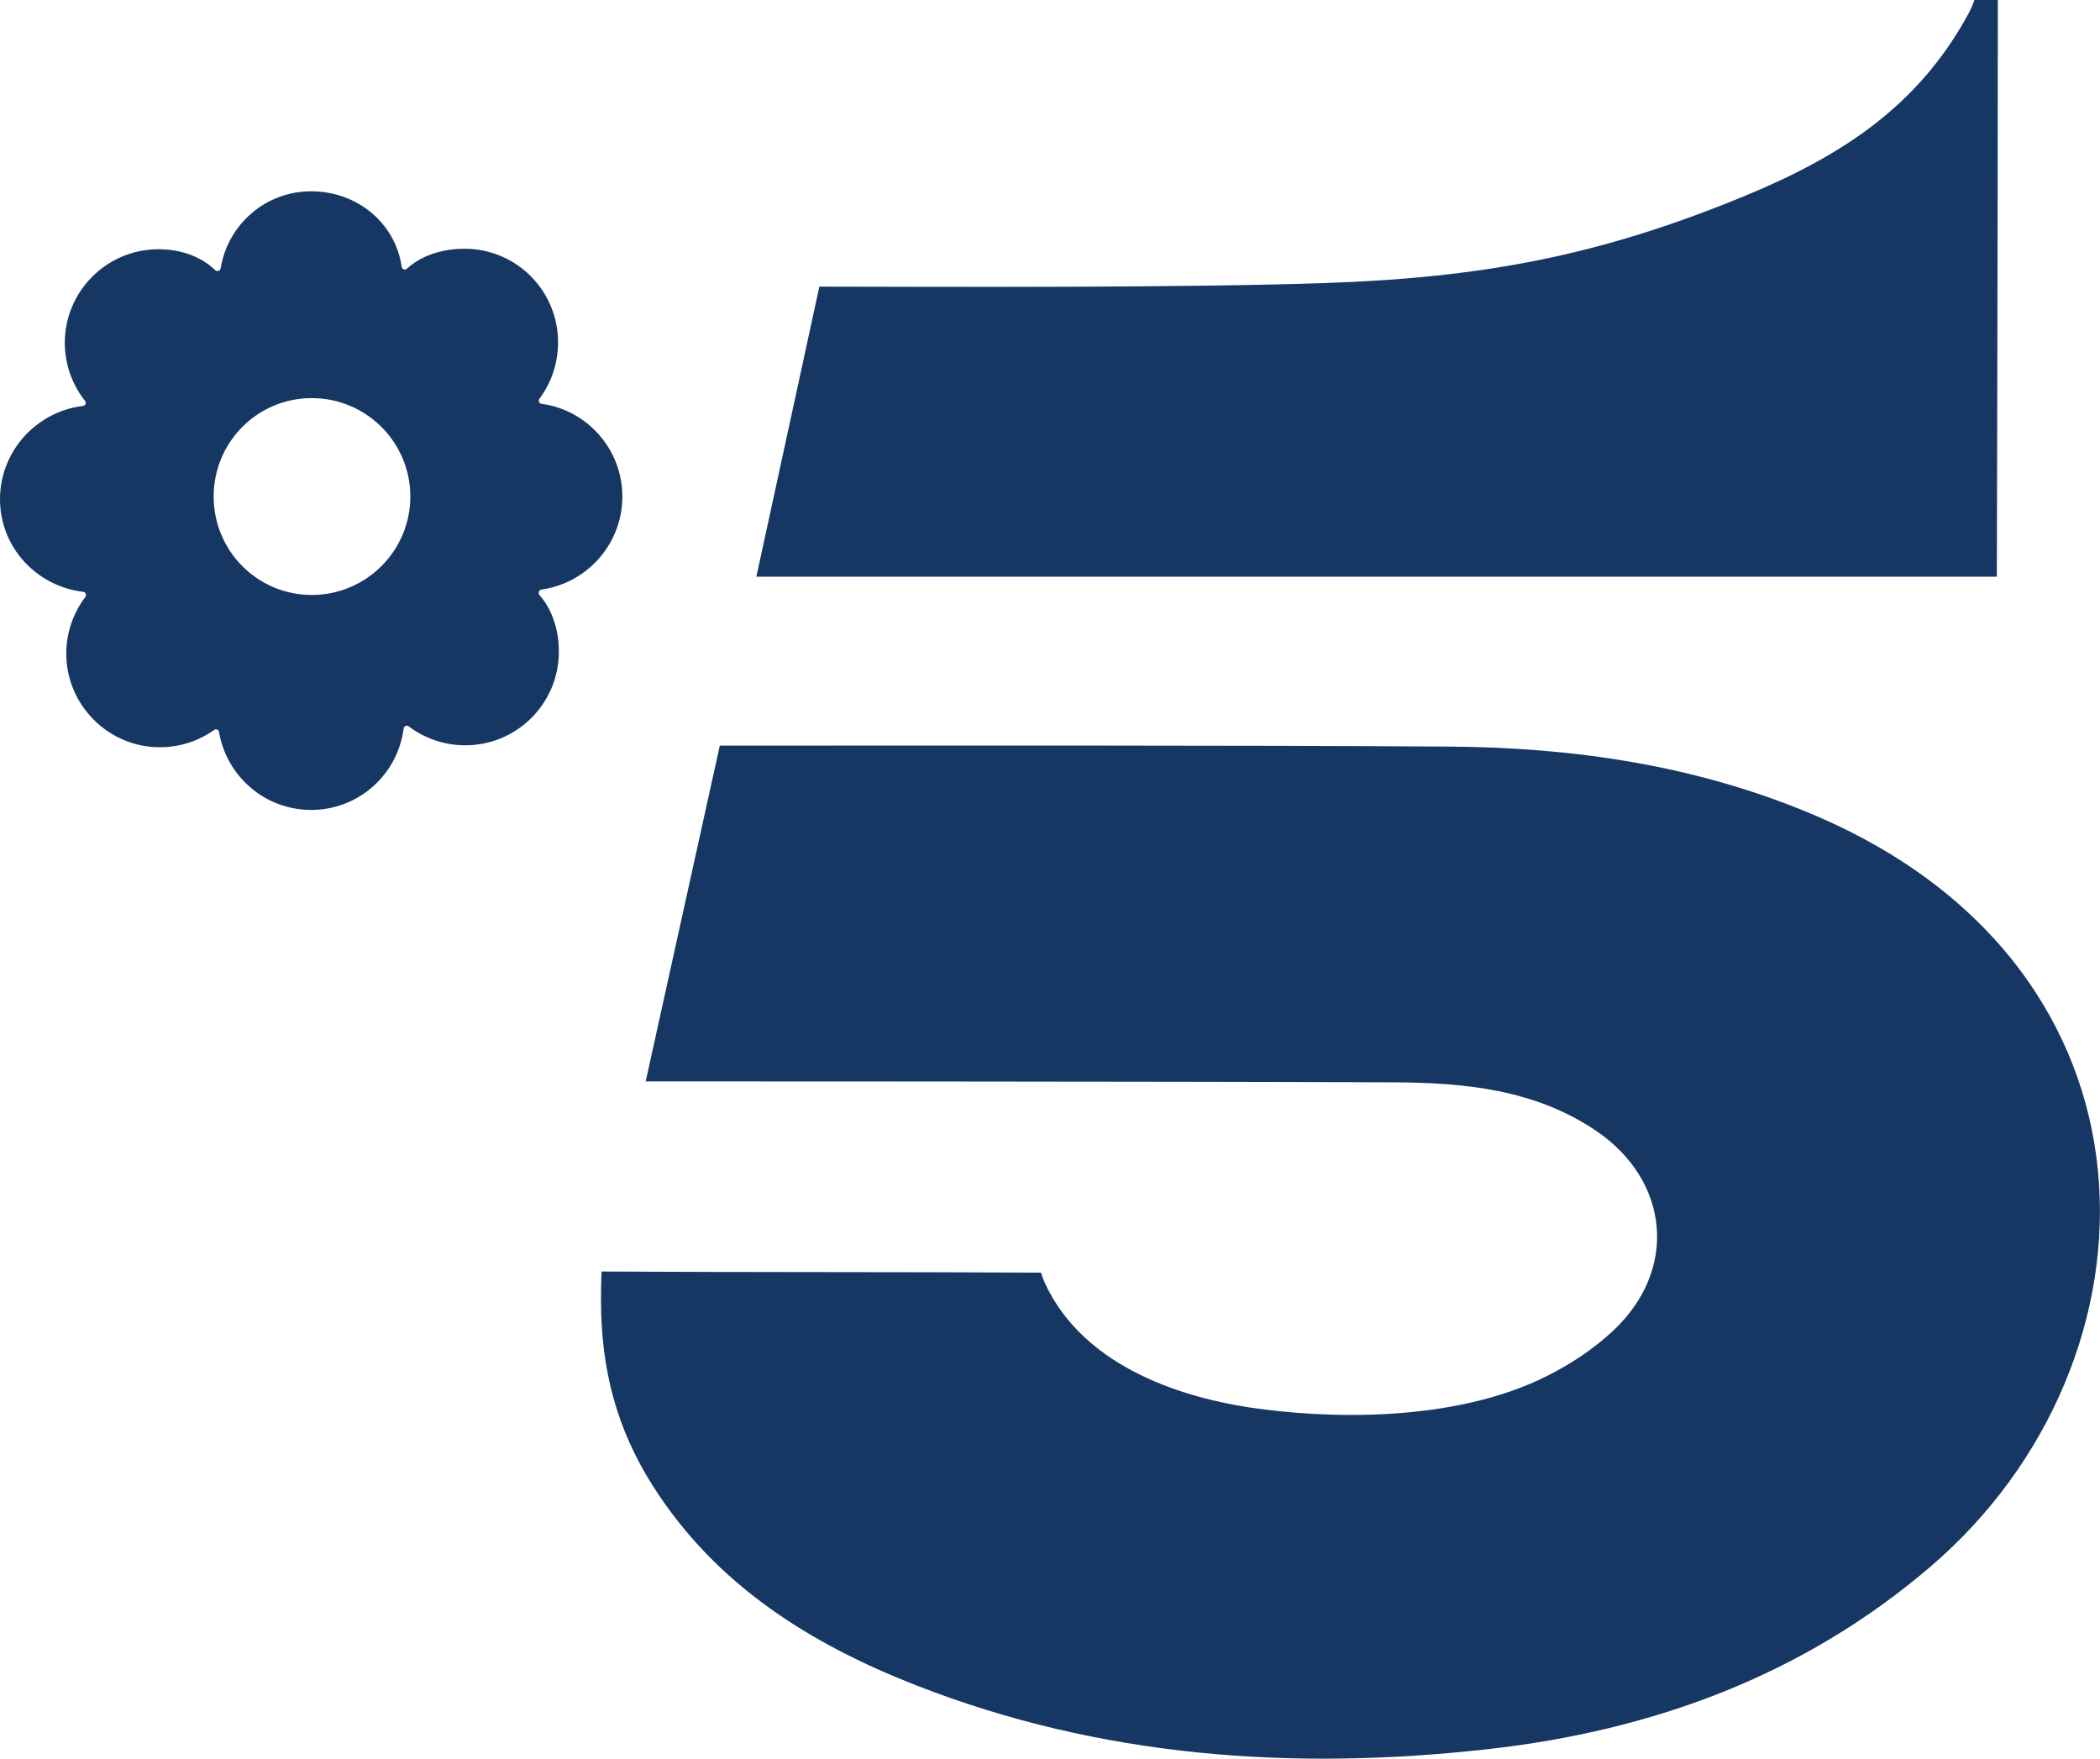
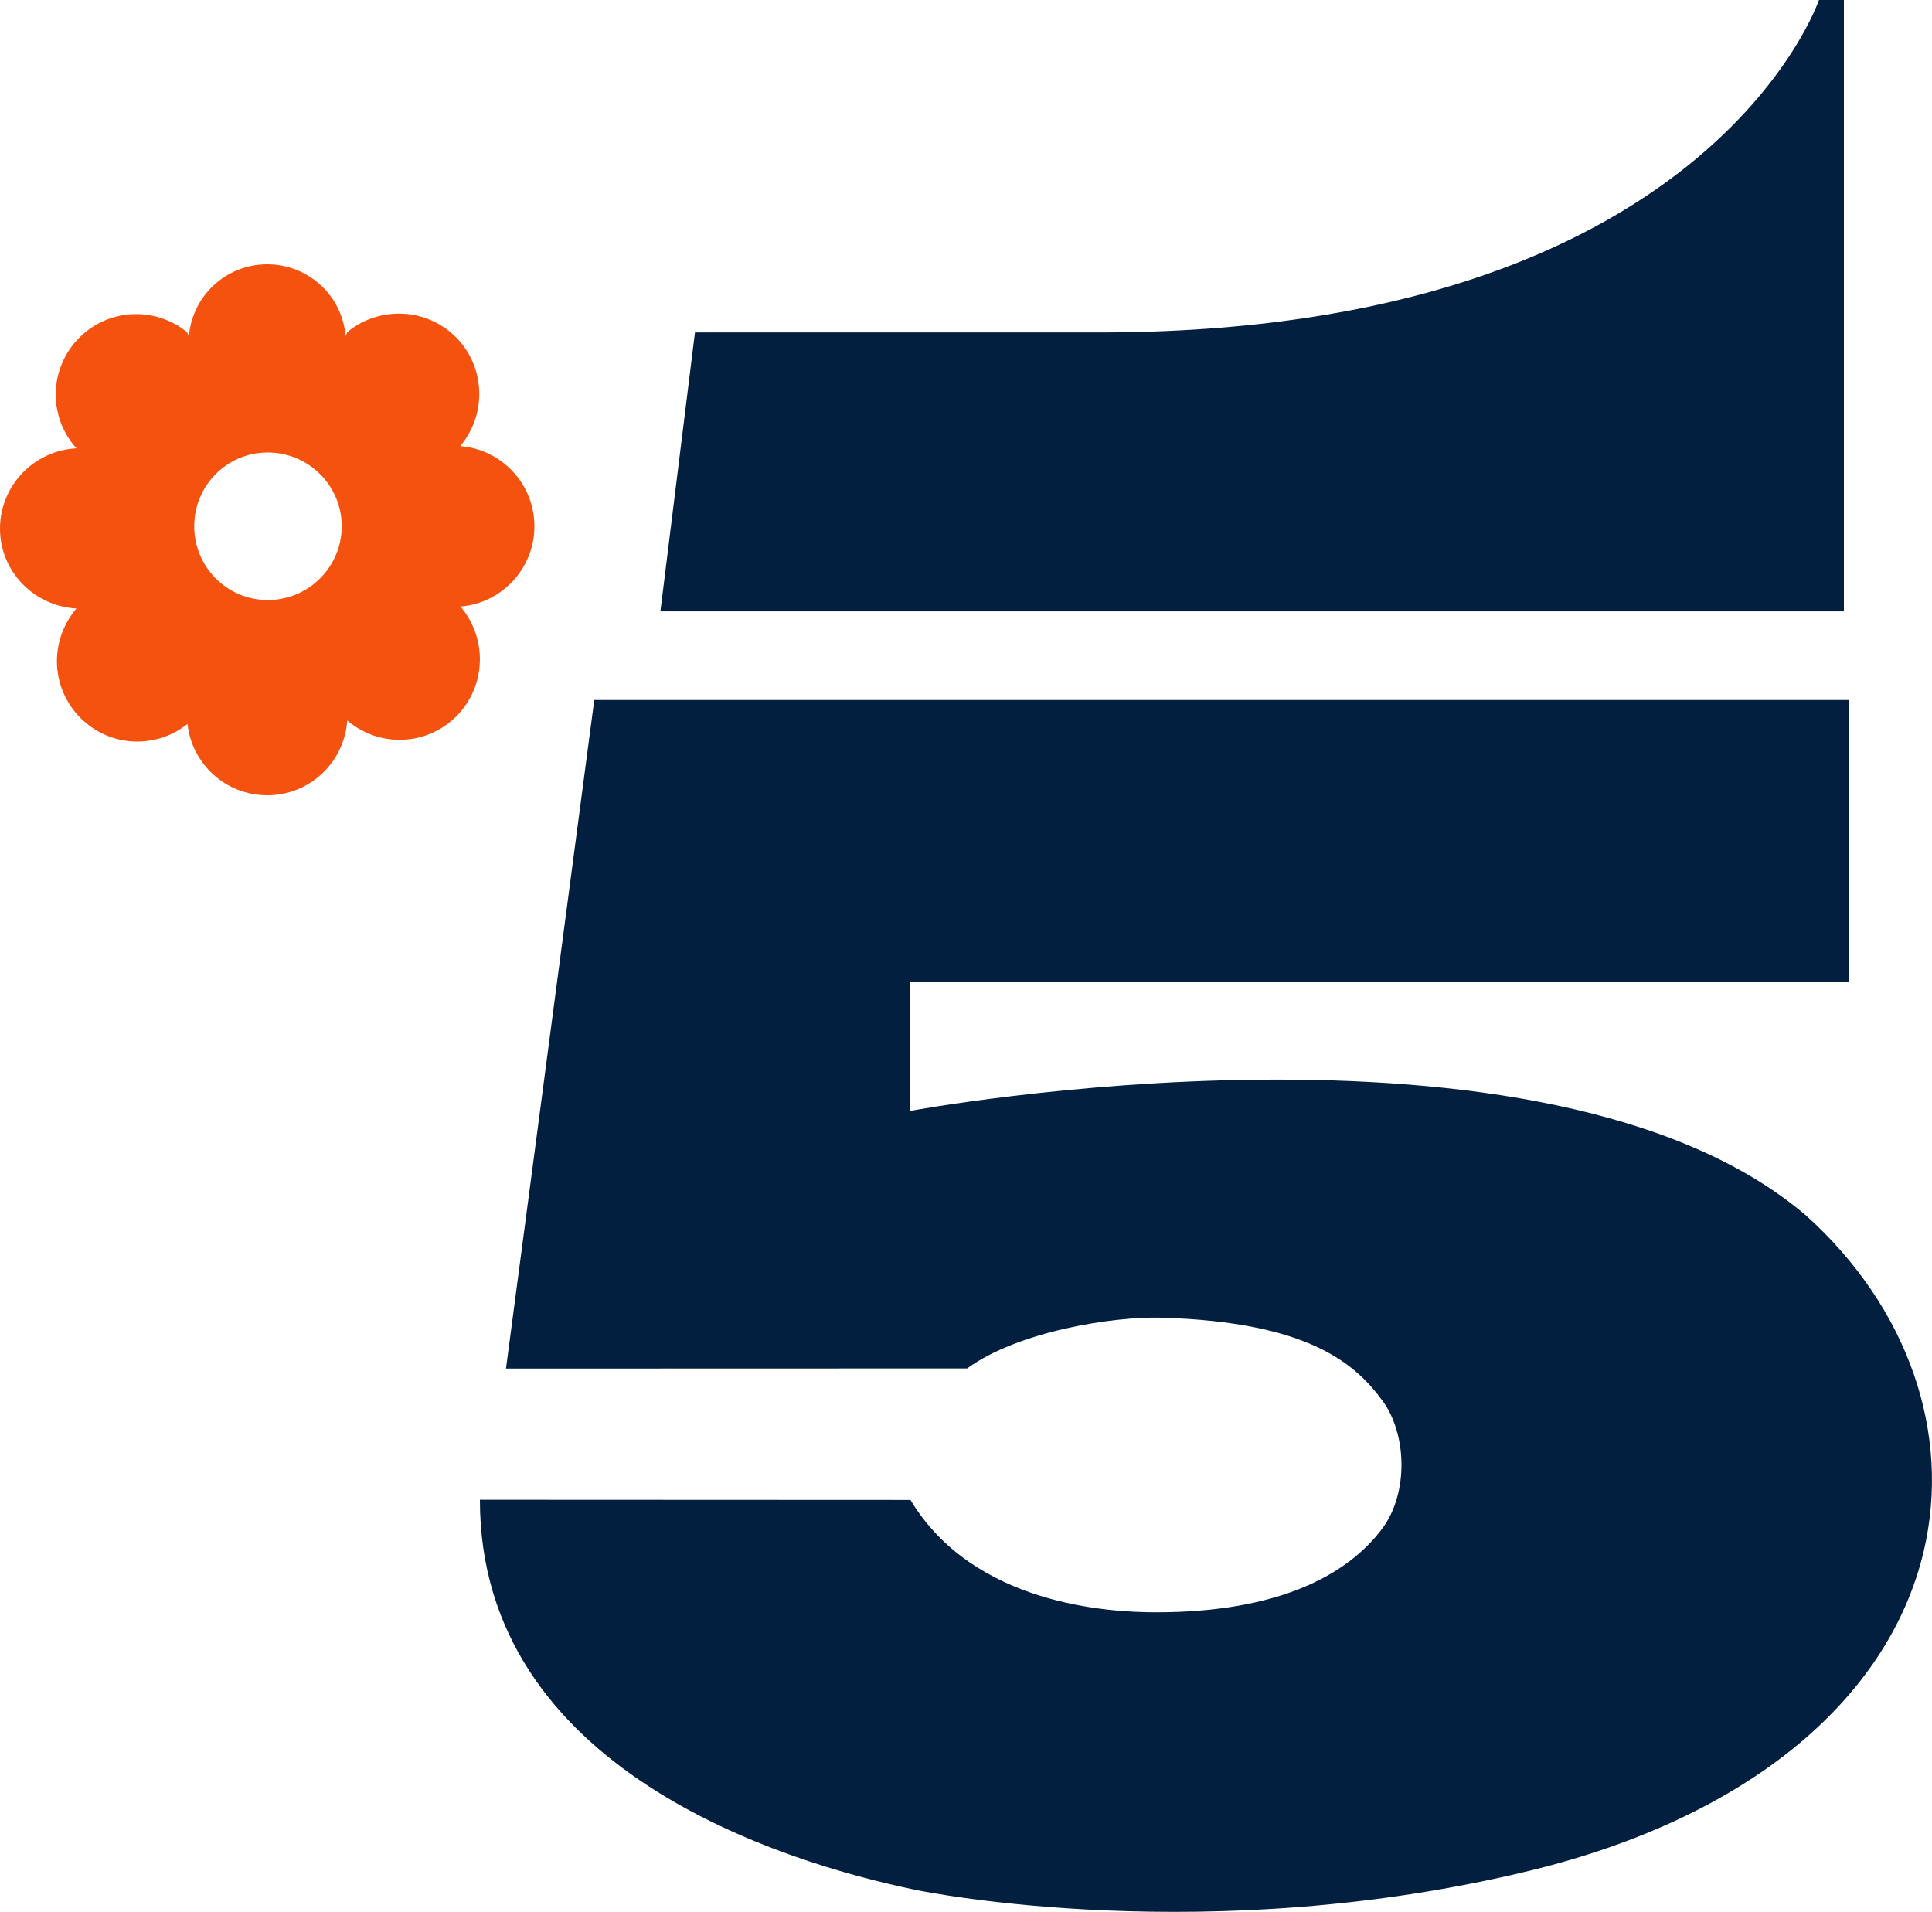
- <svg xmlns="http://www.w3.org/2000/svg" viewBox="0 0 1286.6 1077.5">
-   <g style="fill:#163764">
-     <path d="M395.6,662.5L441,456.8c134.9,0,315.1-0.3,446.7,0.6c76.3,0.5,151,11.4,222,41.2 c224.1,93.9,219.8,335.3,73.4,460.9c-78.2,67.1-170.7,100.8-271.3,112.1c-119.3,13.4-237.2,5.2-350.3-39 c-65-25.4-122.8-61.4-161.4-122.1c-22.1-34.7-31.9-71.2-31.9-114c0-12.8,0.4-17.5,0.4-17.5c80.1,0.5,189.2,0.2,269.2,0.7 c0,0,0.6,2.4,2.2,6c24.7,54.1,89.3,71.1,125.7,76.6c45.4,6.8,124.4,9.9,182.5-19.5c14.5-7.3,28.6-16.7,40.3-27.7 c39.7-37.3,34.5-91.9-10.9-122.5c-37.3-25.1-80.1-29.3-123.3-29.5C710.9,662.5,395.6,662.5,395.6,662.5z" />
-     <path d="M1223.4,353.3h-760L502,175.6c85.1,0.2,225.2,0.7,310.2-2.2c95.4-3.3,167.5-16.5,256.6-53.3 C1127.2,96,1175,65.7,1206.1,8.2c2.7-5,3.5-8.2,3.5-8.2h14.4c0,0,0,8.1,0,12.2C1224,123.7,1223.4,353.3,1223.4,353.3z" />
-     <path d="M381.3,304.2c0-29-21.7-53.1-49.5-56.8c-1.5-0.2-2.2-1.9-1.3-3.1c7.1-9.5,11.4-21.5,11.4-34.6 c0-31.6-25.5-57.3-57.3-57.3c-19.3,0-30.5,7.8-35.3,12.2c-1.1,1.1-3,0.4-3.2-1.2c-3.9-26.8-27.3-46.2-55.5-46.2 c-28.1,0-51.1,20.5-55.4,47.2c-0.3,1.6-2.2,2.2-3.3,1.1c-4.8-4.6-15.9-12.8-34.9-12.8c-31.5,0-57.3,25.7-57.3,57.3 c0,13.5,4.7,25.9,12.4,35.6c1,1.2,0.2,2.9-1.3,3.1C22.2,252.2,0,276.5,0,305.9s22.4,53.3,51,56.7c1.5,0.2,2.2,1.9,1.3,3.1 c-7.3,9.6-11.7,21.8-11.7,34.7c0,31.6,25.8,57.4,57.3,57.4c12.4,0,23.9-3.9,33.3-10.6c1.2-0.8,2.8-0.2,3,1.3 c4.6,27,28,47.7,56.4,47.7c29.3,0,53.1-21.8,56.7-49.9c0.2-1.5,1.9-2.2,3.1-1.3c9.7,7.3,21.6,11.6,34.7,11.6 c31.8,0,57.3-25.8,57.3-57.4c0-18.5-7.6-29.8-11.9-34.7c-1-1.2-0.3-3.1,1.2-3.3C359.6,357.3,381.3,333.3,381.3,304.2 M191,364.5 c-33.4,0-60.1-27.1-60.1-60.3s26.7-60.3,60.1-60.3s60.4,27.1,60.4,60.3S224.4,364.5,191,364.5" />
+ <svg xmlns="http://www.w3.org/2000/svg" width="382" height="378" id="svg2" version="1.1">
+   <g id="layer1" transform="translate(-497.4961,-110.8671)">
+     <path id="path53396" d="m 862.076,110.867 -4.933,0 c 0,0 -22.085,65.728 -142.37,65.728 l -79.867,0 -6.835,55.142 234.005,0 z" style="fill:#031f40;fill-rule:nonzero;stroke:none" />
+     <path id="path53400" d="M 854.564,351.167 C 802.936,307.145 677.415,330.515 677.415,330.515 l 0,-25.573 185.711,0 0,-55.675 -248.131,0 -17.453,132.182 91.179,-0.026 c 10.047,-7.323 28.766,-10.304 38.414,-10.034 29.241,0.842 38.369,9.192 43.675,16.368 4.869,6.559 5.229,18.288 0,25.323 -6.951,9.289 -20.672,16.561 -44.697,16.561 -9.16,0 -36.082,-1.375 -48.596,-22.213 l -85.134,-0.038 c -0.006,53.491 60.094,71.728 86.117,77.124 2.345,0.482 58.032,11.672 121.653,-3.829 42.275,-10.31 70.597,-33.294 77.696,-63.056 5.544,-23.466 -3.128,-48.345 -23.286,-66.46" style="fill:#031f40;fill-rule:nonzero;stroke:none" />
+     <path id="path53404" d="m 603.161,214.925 c 0,-8.364 -6.501,-15.25 -14.665,-15.854 2.313,-2.756 3.764,-6.366 3.764,-10.329 0,-8.762 -7.06,-15.867 -15.873,-15.867 -3.899,0 -7.458,1.355 -10.227,3.668 l -0.321,0.752 0,0.206 c -0.546,-8.03 -7.285,-14.376 -15.507,-14.376 -8.197,0 -14.839,6.289 -15.501,14.267 l -0.34,-0.835 c -2.749,-2.255 -6.27,-3.584 -10.105,-3.584 -8.73,0 -15.867,7.111 -15.867,15.886 0,4.118 1.561,7.85 4.098,10.644 -8.422,0.43 -15.122,7.4 -15.122,15.886 0,8.473 6.726,15.321 15.115,15.79 -2.377,2.781 -3.861,6.456 -3.861,10.394 0,8.768 7.143,15.905 15.873,15.905 3.758,0 7.207,-1.298 9.944,-3.475 0.886,7.921 7.567,14.1 15.764,14.1 8.441,0 15.256,-6.546 15.822,-14.794 2.794,2.383 6.405,3.822 10.362,3.822 8.801,0 15.867,-7.143 15.867,-15.912 0,-4.015 -1.484,-7.644 -3.848,-10.451 l -0.244,0.032 c 8.274,-0.507 14.871,-7.439 14.871,-15.873 m -52.72,14.576 c -8.081,0 -14.543,-6.552 -14.543,-14.588 0,-8.036 6.462,-14.588 14.543,-14.588 8.081,0 14.621,6.552 14.621,14.588 0,8.036 -6.539,14.588 -14.621,14.588" style="fill:#f5520f;fill-rule:nonzero;stroke:none" />
  </g>
</svg>
